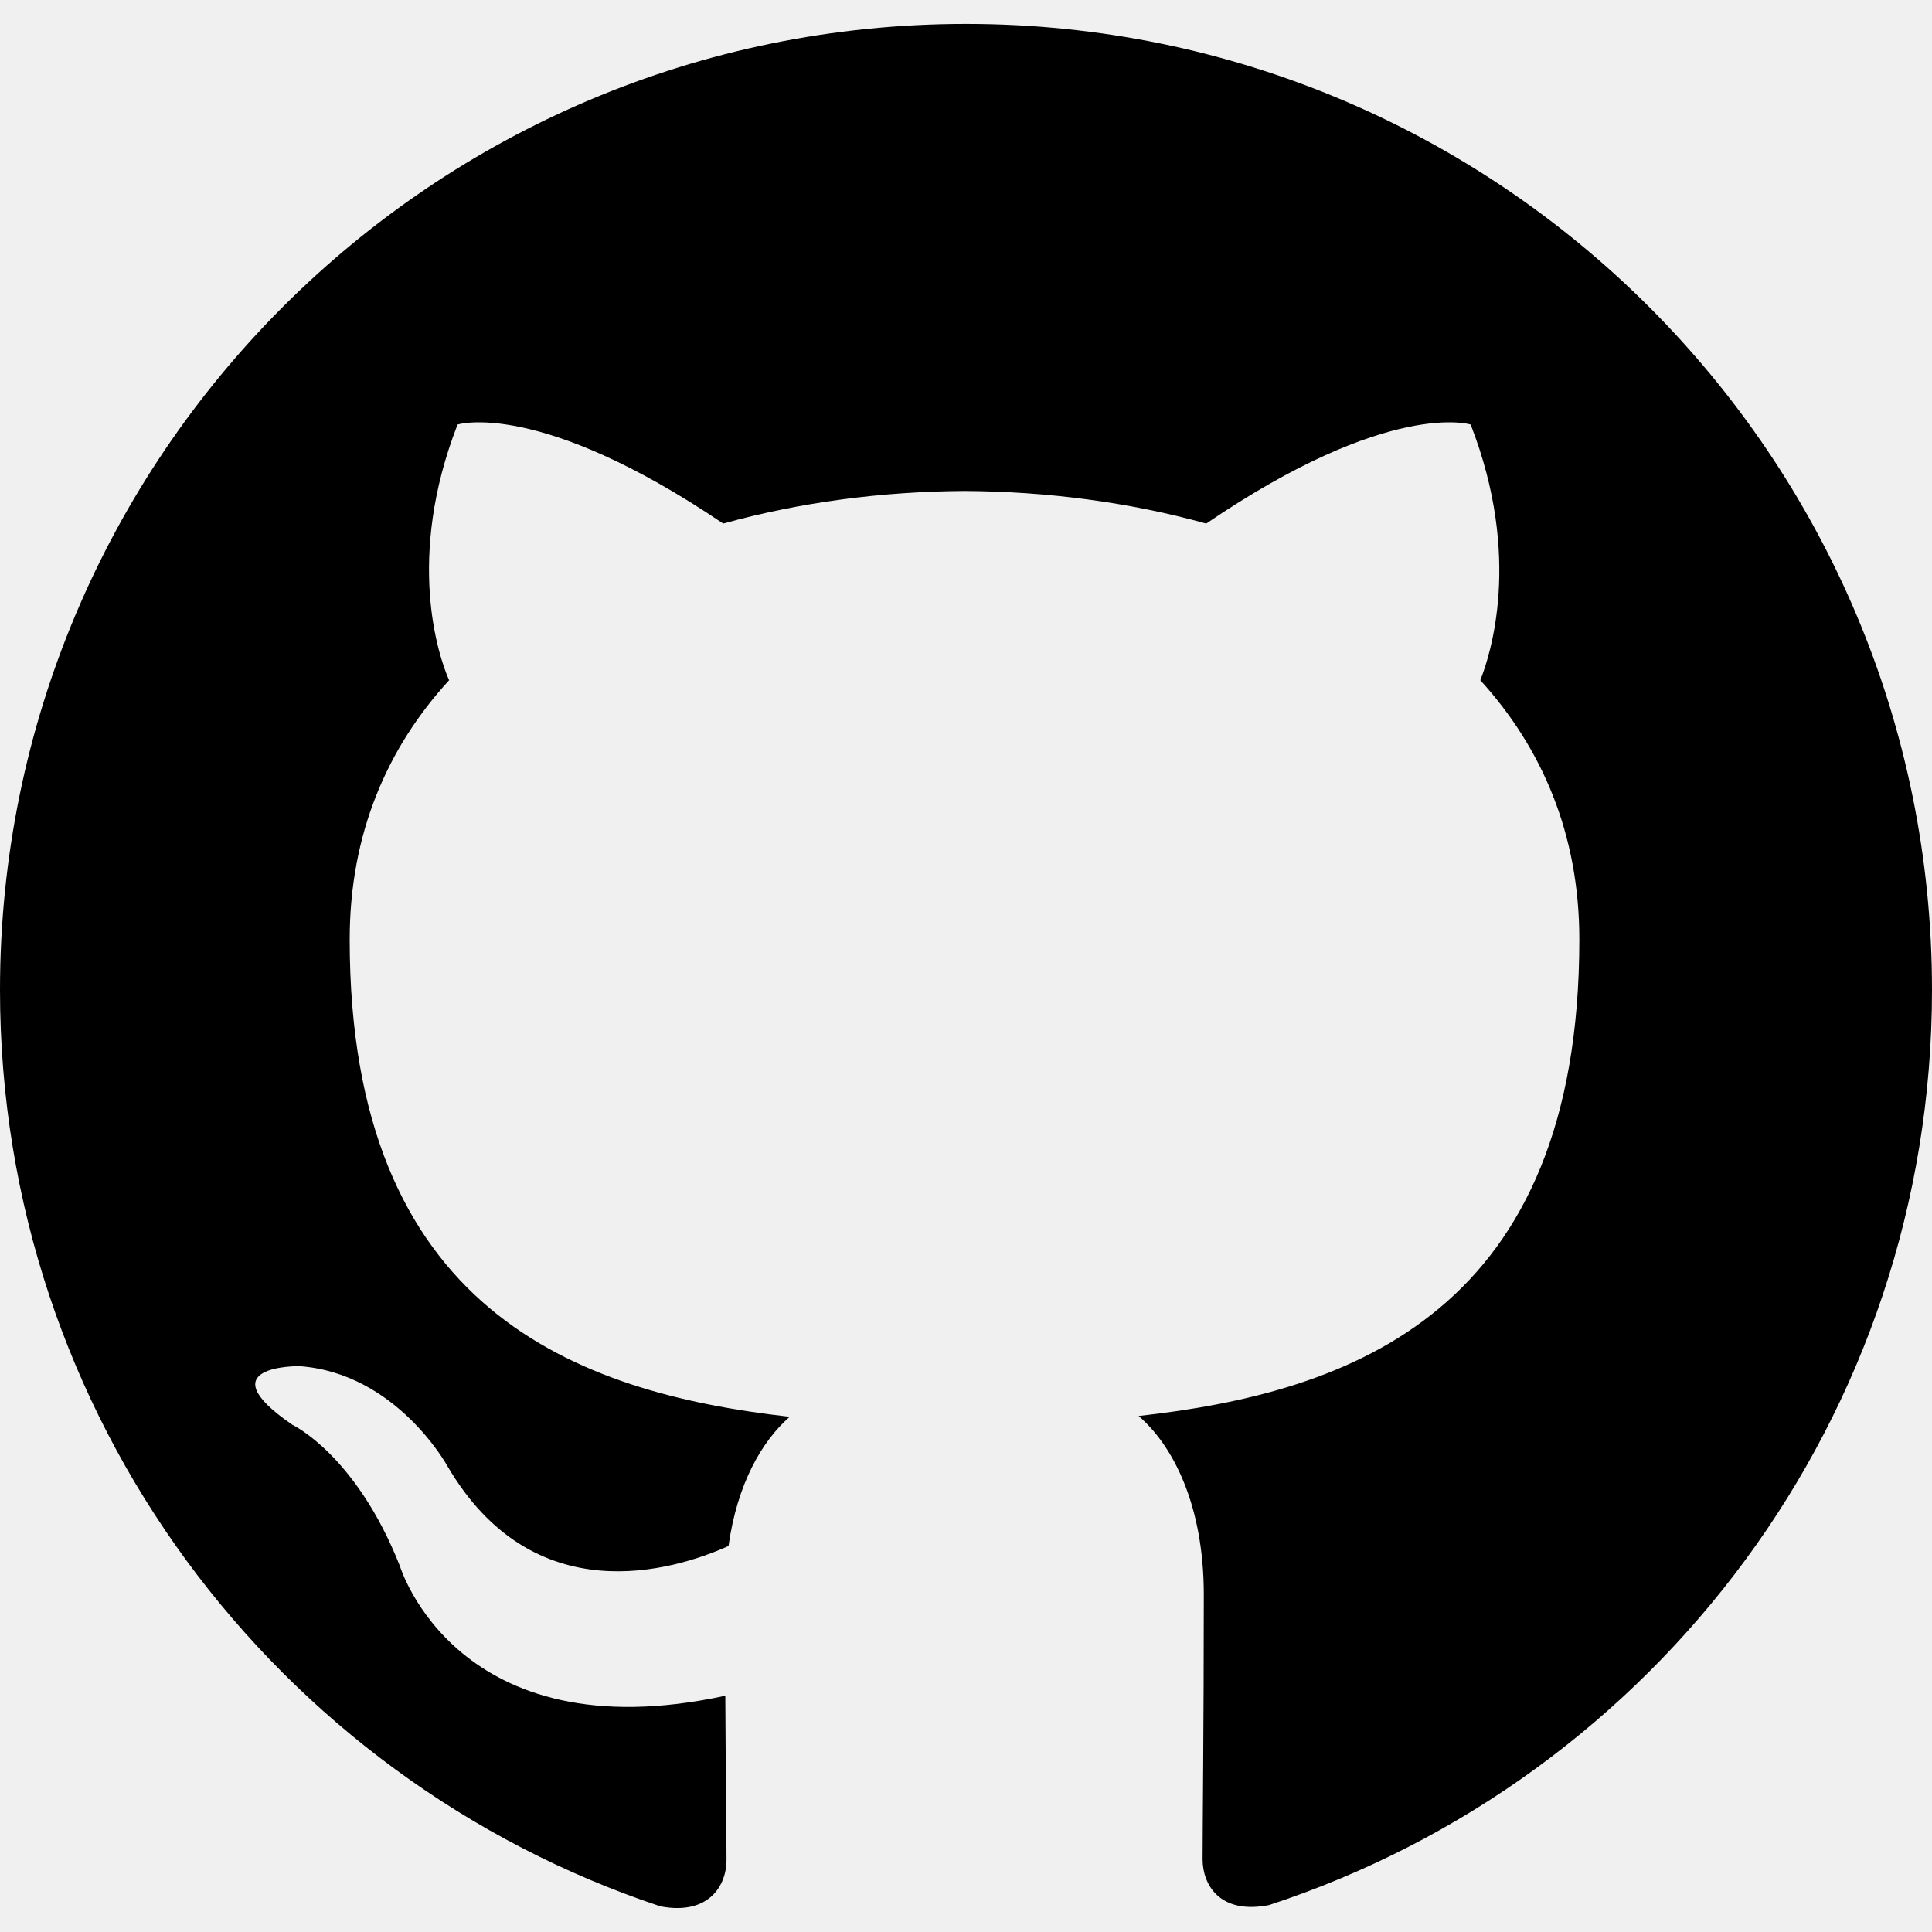
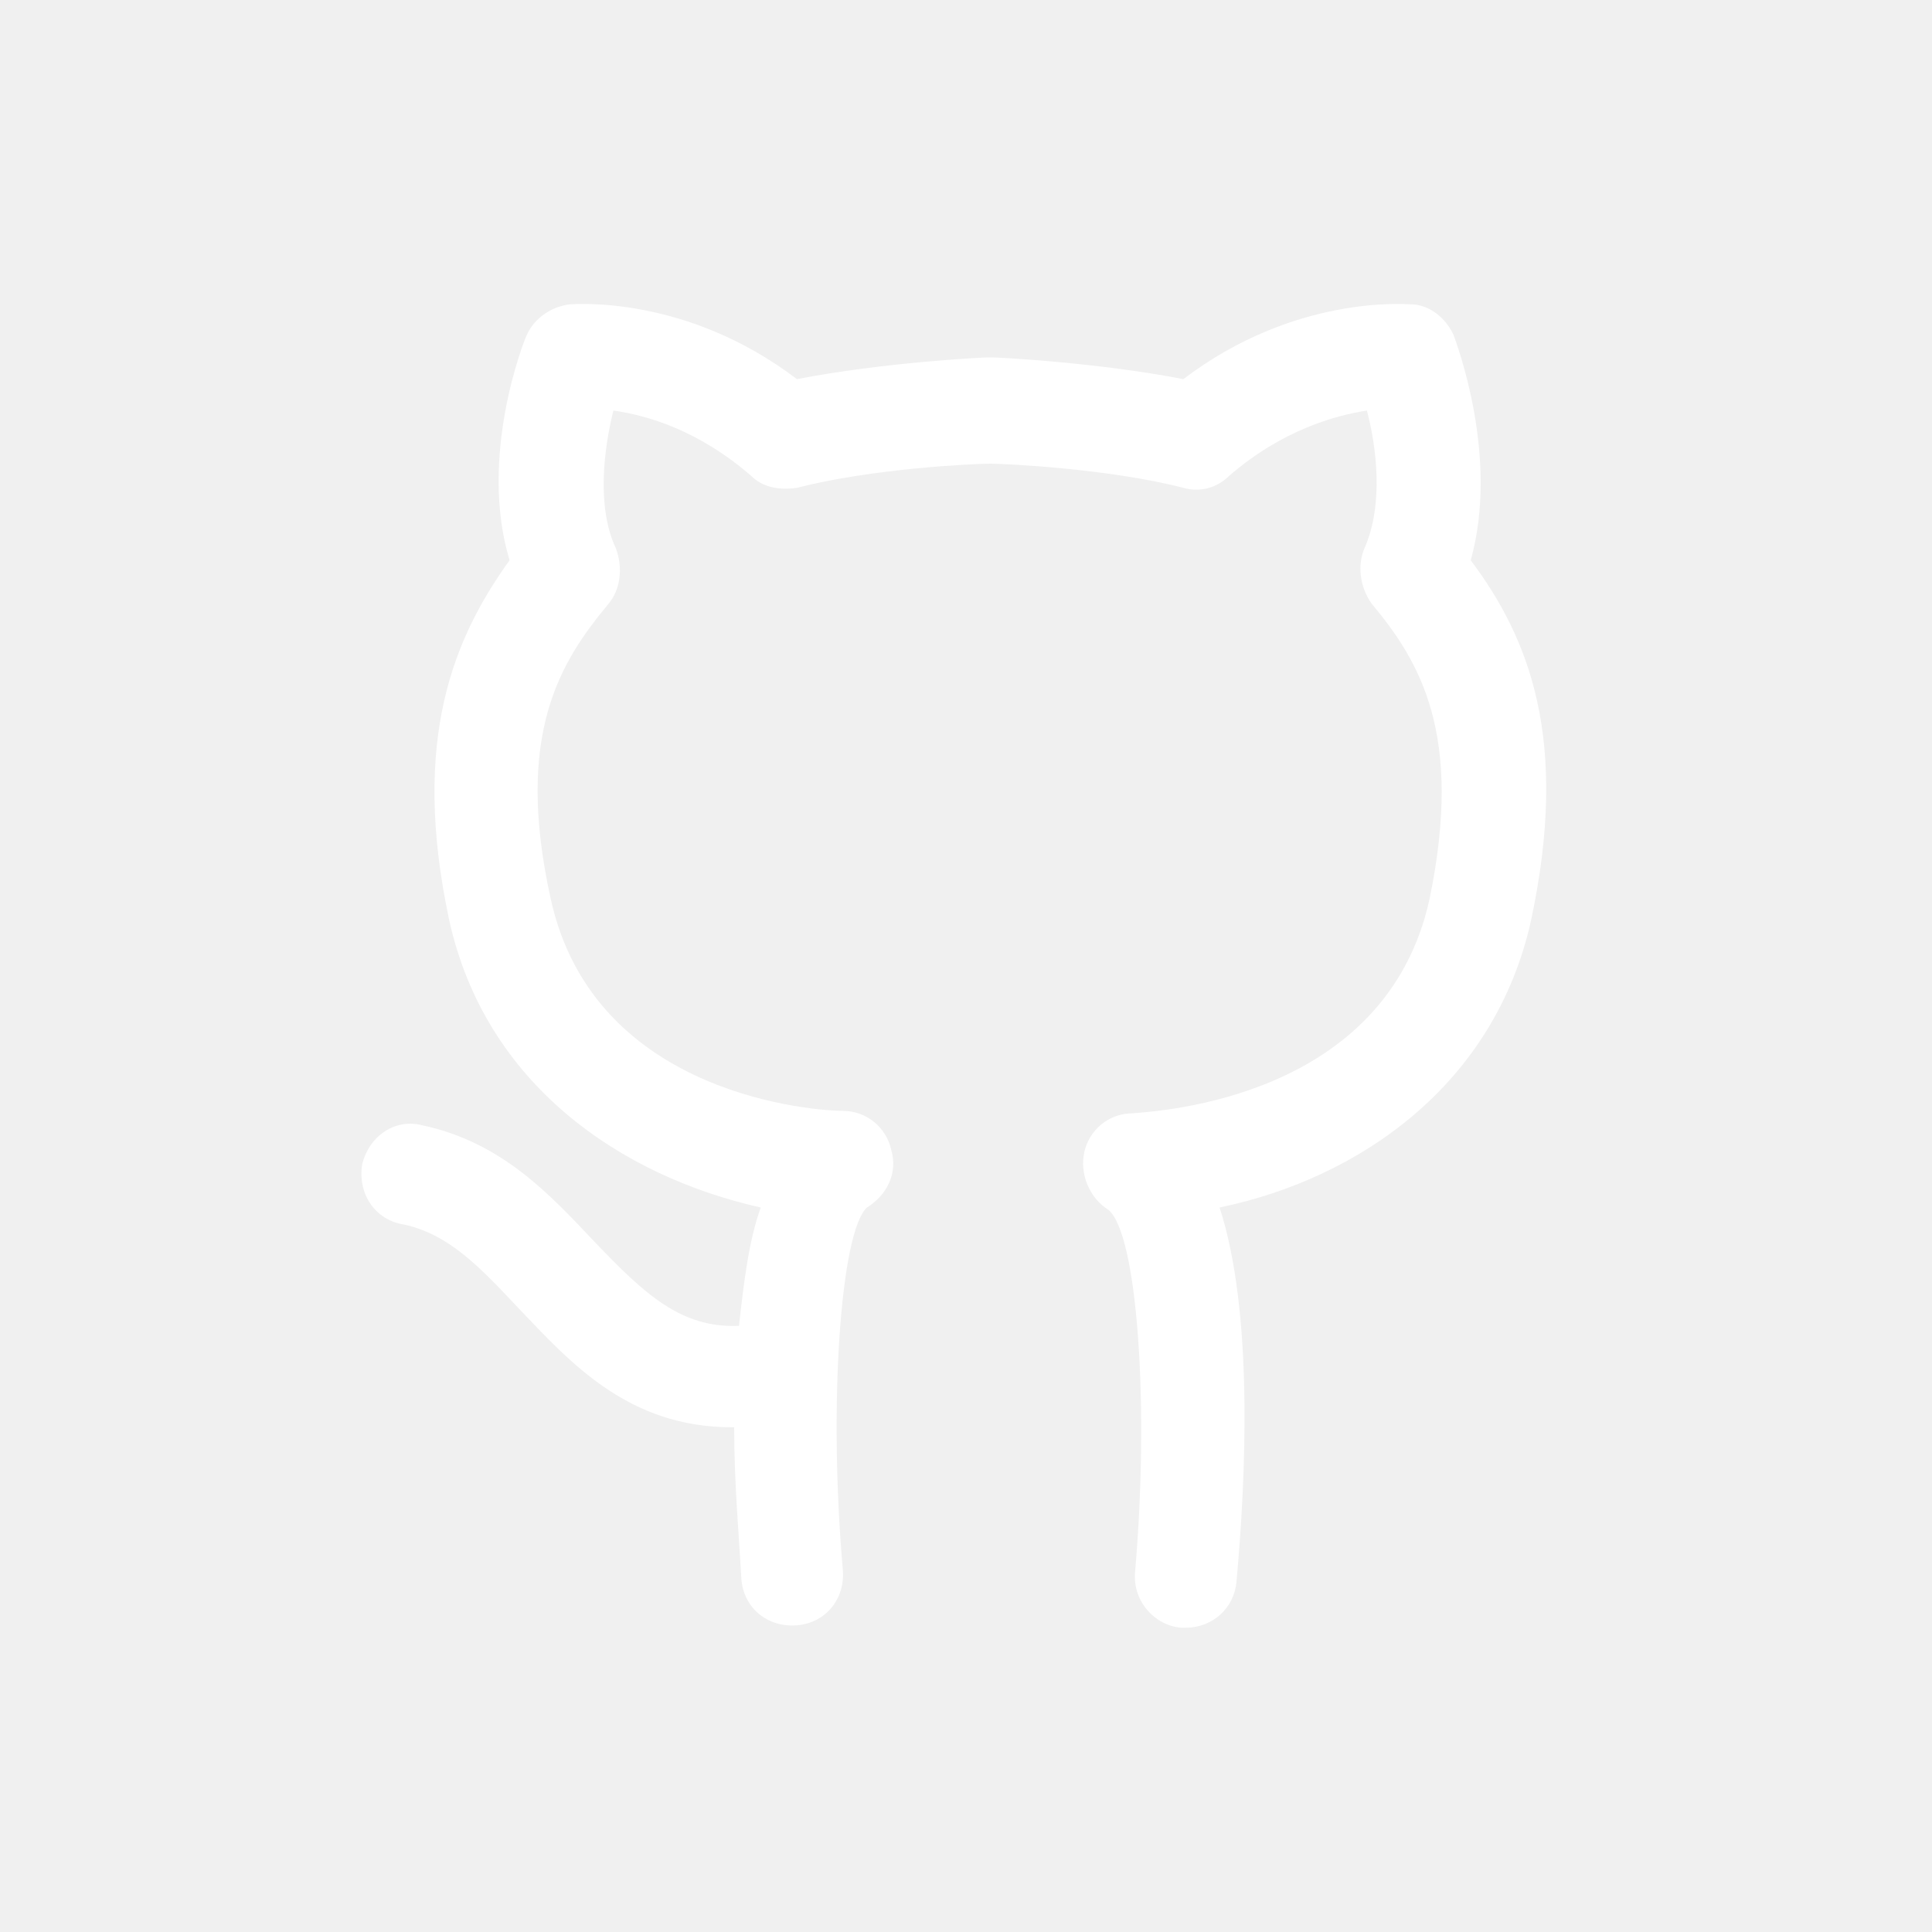
- <svg xmlns="http://www.w3.org/2000/svg" role="img" viewBox="0 0 24 24">
-   <path d="M12 .297c-6.63 0-12 5.373-12 12 0 5.303 3.438 9.8 8.205 11.385.6.113.82-.258.82-.577 0-.285-.01-1.04-.015-2.04-3.338.724-4.042-1.61-4.042-1.61C4.422 18.07 3.633 17.7 3.633 17.7c-1.087-.744.084-.729.084-.729 1.205.084 1.838 1.236 1.838 1.236 1.07 1.835 2.809 1.305 3.495.998.108-.776.417-1.305.76-1.605-2.665-.3-5.466-1.332-5.466-5.93 0-1.31.465-2.38 1.235-3.22-.135-.303-.54-1.523.105-3.176 0 0 1.005-.322 3.3 1.23.96-.267 1.98-.399 3-.405 1.02.006 2.04.138 3 .405 2.28-1.552 3.285-1.23 3.285-1.23.645 1.653.24 2.873.12 3.176.765.84 1.23 1.91 1.23 3.22 0 4.61-2.805 5.625-5.475 5.92.42.36.81 1.096.81 2.22 0 1.606-.015 2.896-.015 3.286 0 .315.21.69.825.57C20.565 22.092 24 17.592 24 12.297c0-6.627-5.373-12-12-12" />
+ <svg xmlns="http://www.w3.org/2000/svg" fill="#ffffff" width="800px" height="800px" viewBox="-6 0 32 32" version="1.1">
+   <g id="SVGRepo_bgCarrier" stroke-width="0" />
+   <g id="SVGRepo_tracerCarrier" stroke-linecap="round" stroke-linejoin="round" />
+   <g id="SVGRepo_iconCarrier">
+     <path d="M18.36 9.28c0.48-1.72-0.24-3.6-0.28-3.72-0.12-0.28-0.4-0.52-0.72-0.52-0.080 0-1.92-0.16-3.76 1.24-1.44-0.28-3.080-0.36-3.16-0.36-0.040 0-0.040 0-0.080 0-0.080 0-1.72 0.080-3.16 0.36-1.84-1.4-3.68-1.24-3.76-1.24-0.32 0.040-0.6 0.24-0.72 0.52-0.040 0.080-0.8 2-0.28 3.72-0.92 1.28-1.64 2.96-1 5.96 0.6 2.72 2.84 4.24 5.16 4.76-0.2 0.56-0.28 1.24-0.36 1.96-0.96 0.040-1.56-0.52-2.4-1.4-0.72-0.76-1.52-1.64-2.84-1.92-0.44-0.12-0.88 0.16-1 0.64-0.080 0.48 0.2 0.92 0.68 1 0.76 0.16 1.28 0.72 1.92 1.4 0.84 0.88 1.8 1.96 3.52 1.96 0 0 0.040 0 0.040 0 0 0.92 0.080 1.8 0.12 2.52 0.040 0.48 0.44 0.8 0.92 0.76s0.8-0.44 0.76-0.92c-0.24-2.72-0.040-5.6 0.4-6 0.32-0.2 0.52-0.56 0.4-0.96-0.080-0.36-0.4-0.64-0.8-0.64-0.36 0-4.12-0.2-4.84-3.52-0.6-2.72 0.16-3.92 0.96-4.88 0.2-0.24 0.24-0.6 0.12-0.92-0.32-0.68-0.2-1.64-0.040-2.28 0.56 0.080 1.4 0.32 2.28 1.080 0.2 0.2 0.48 0.24 0.76 0.2 1.24-0.32 2.92-0.4 3.2-0.4 0.24 0 1.96 0.080 3.2 0.4 0.28 0.080 0.56 0 0.76-0.2 0.88-0.76 1.76-1 2.28-1.080 0.16 0.6 0.28 1.56-0.040 2.28-0.12 0.28-0.080 0.64 0.12 0.92 0.8 0.96 1.52 2.16 0.96 4.88-0.72 3.32-4.48 3.52-4.92 3.56-0.4 0-0.72 0.28-0.8 0.64s0.080 0.76 0.4 0.96c0.48 0.4 0.68 3.24 0.44 6-0.040 0.48 0.32 0.88 0.76 0.92 0.040 0 0.040 0 0.080 0 0.44 0 0.8-0.32 0.84-0.76 0.16-1.76 0.28-4.48-0.28-6.2 2.32-0.48 4.56-2.040 5.16-4.76 0.64-3-0.040-4.68-1-5.96z" />
+   </g>
</svg>
